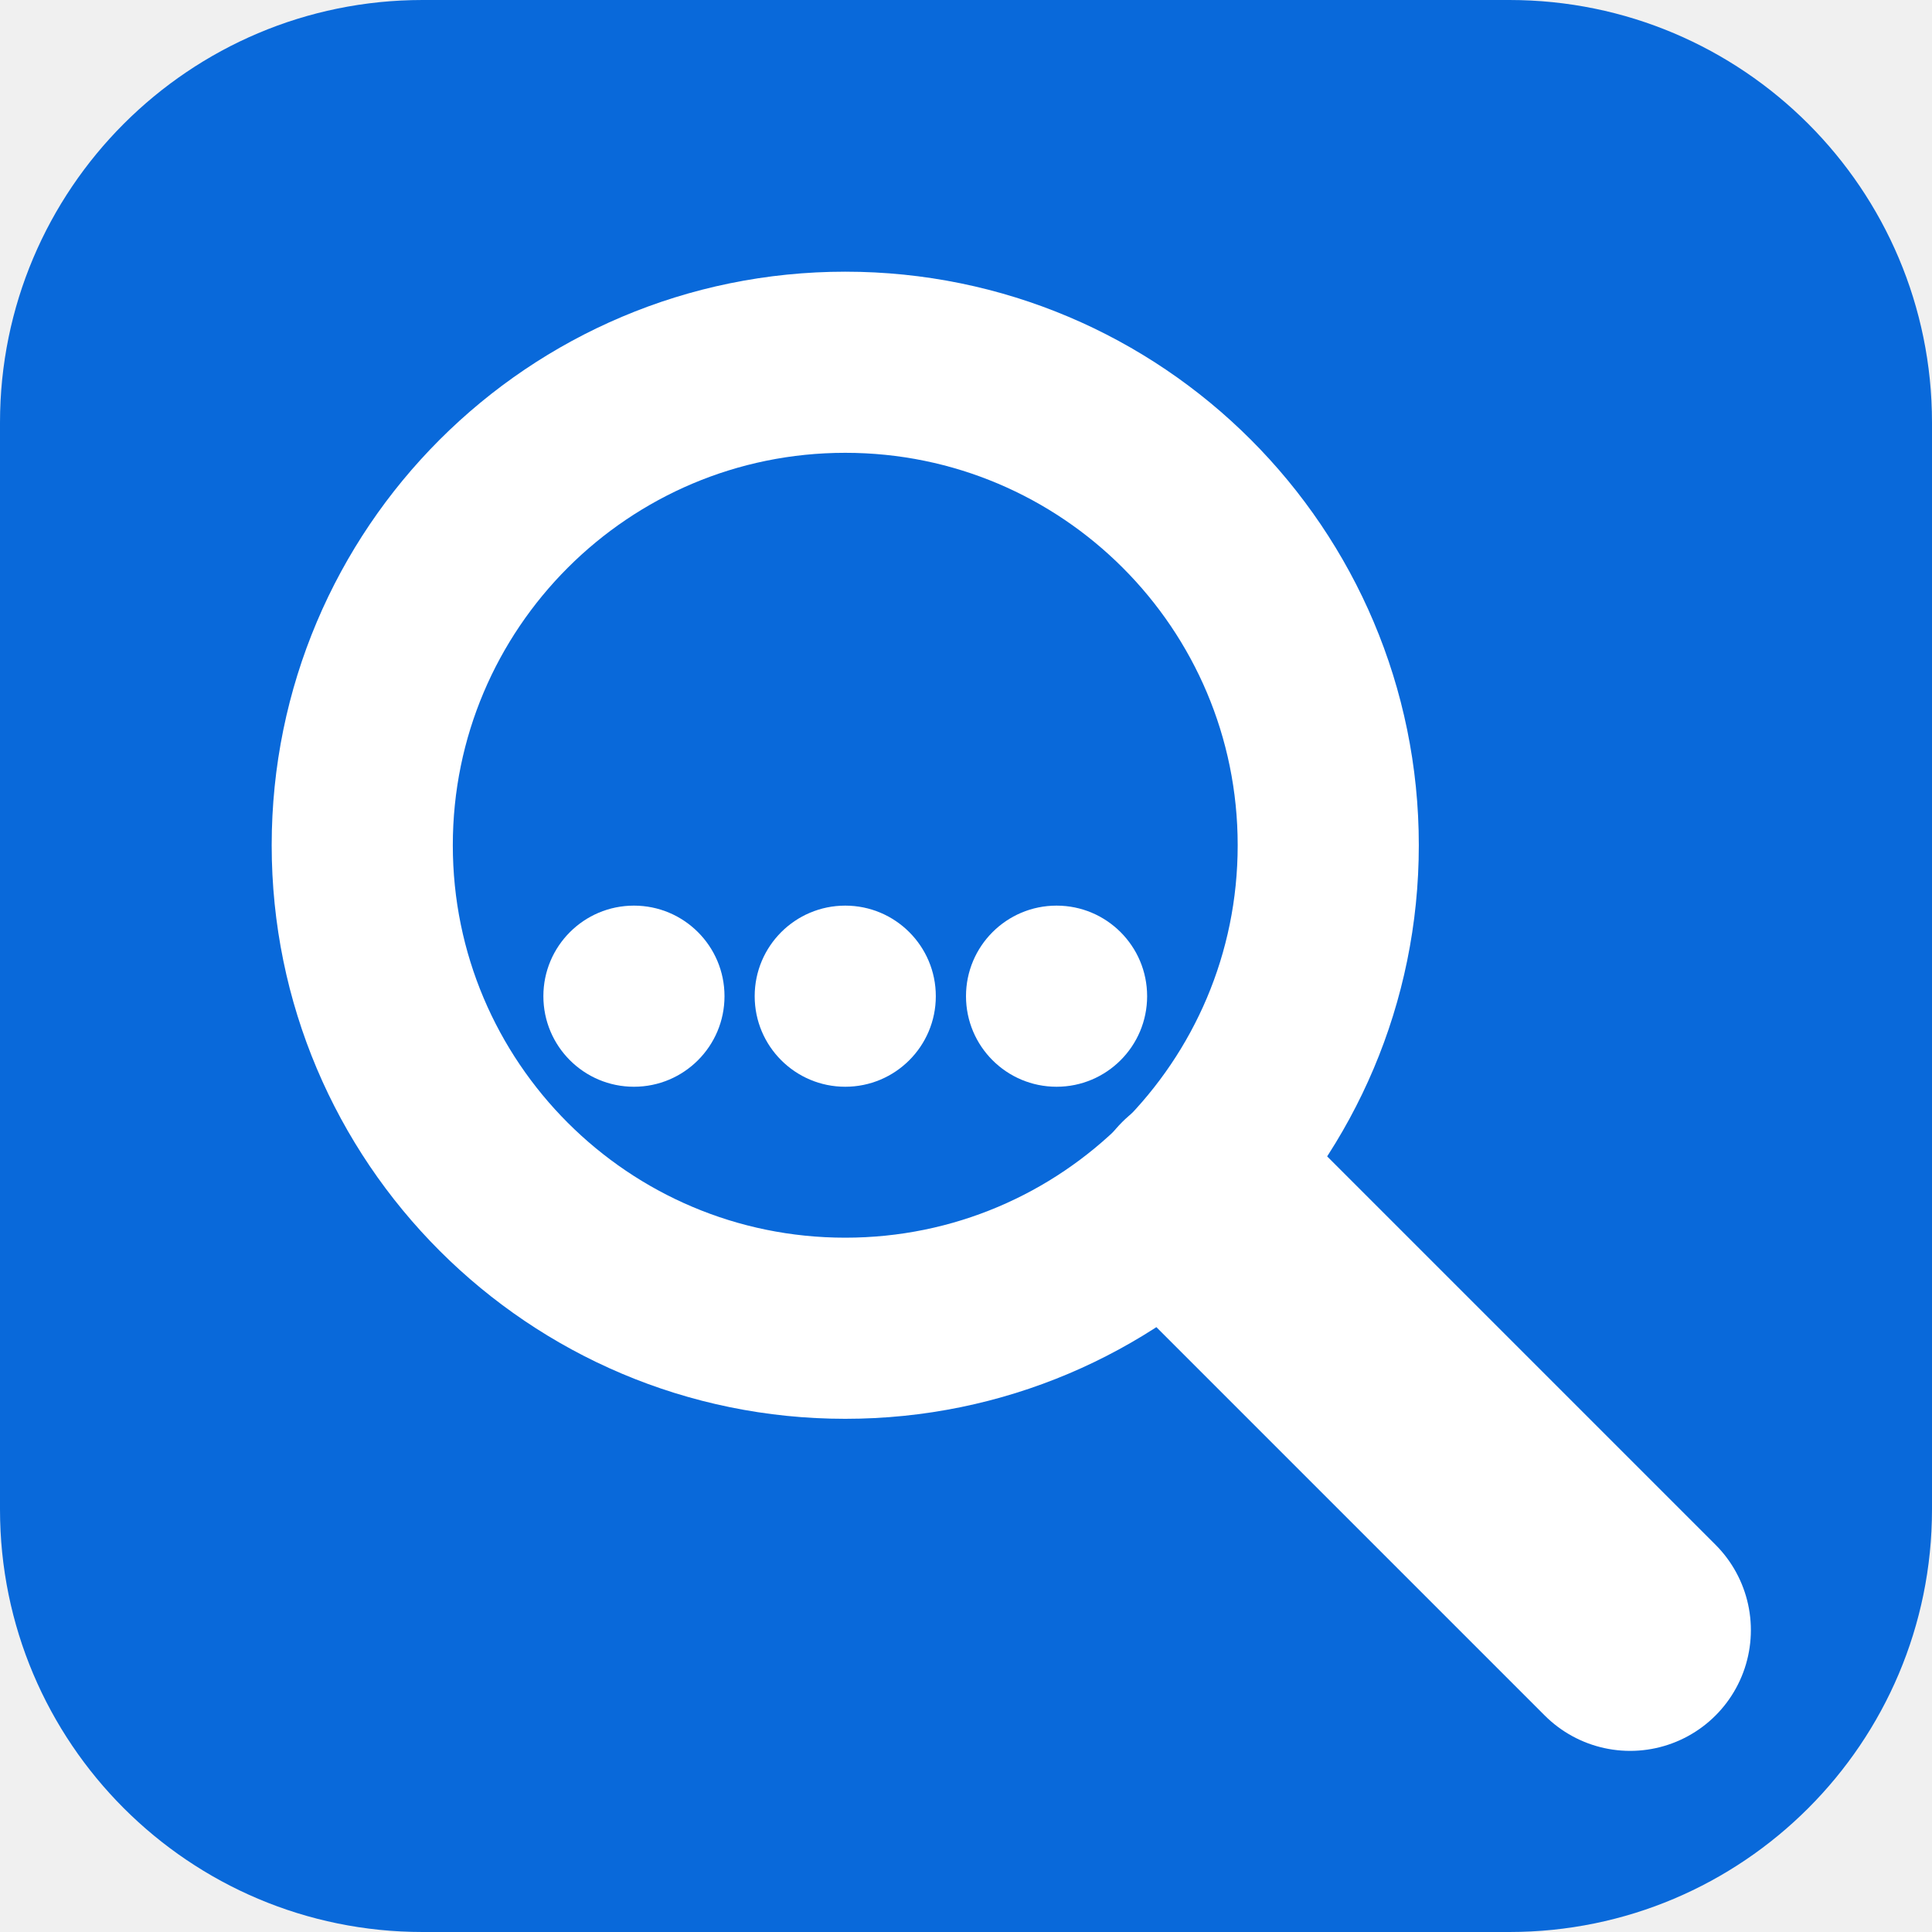
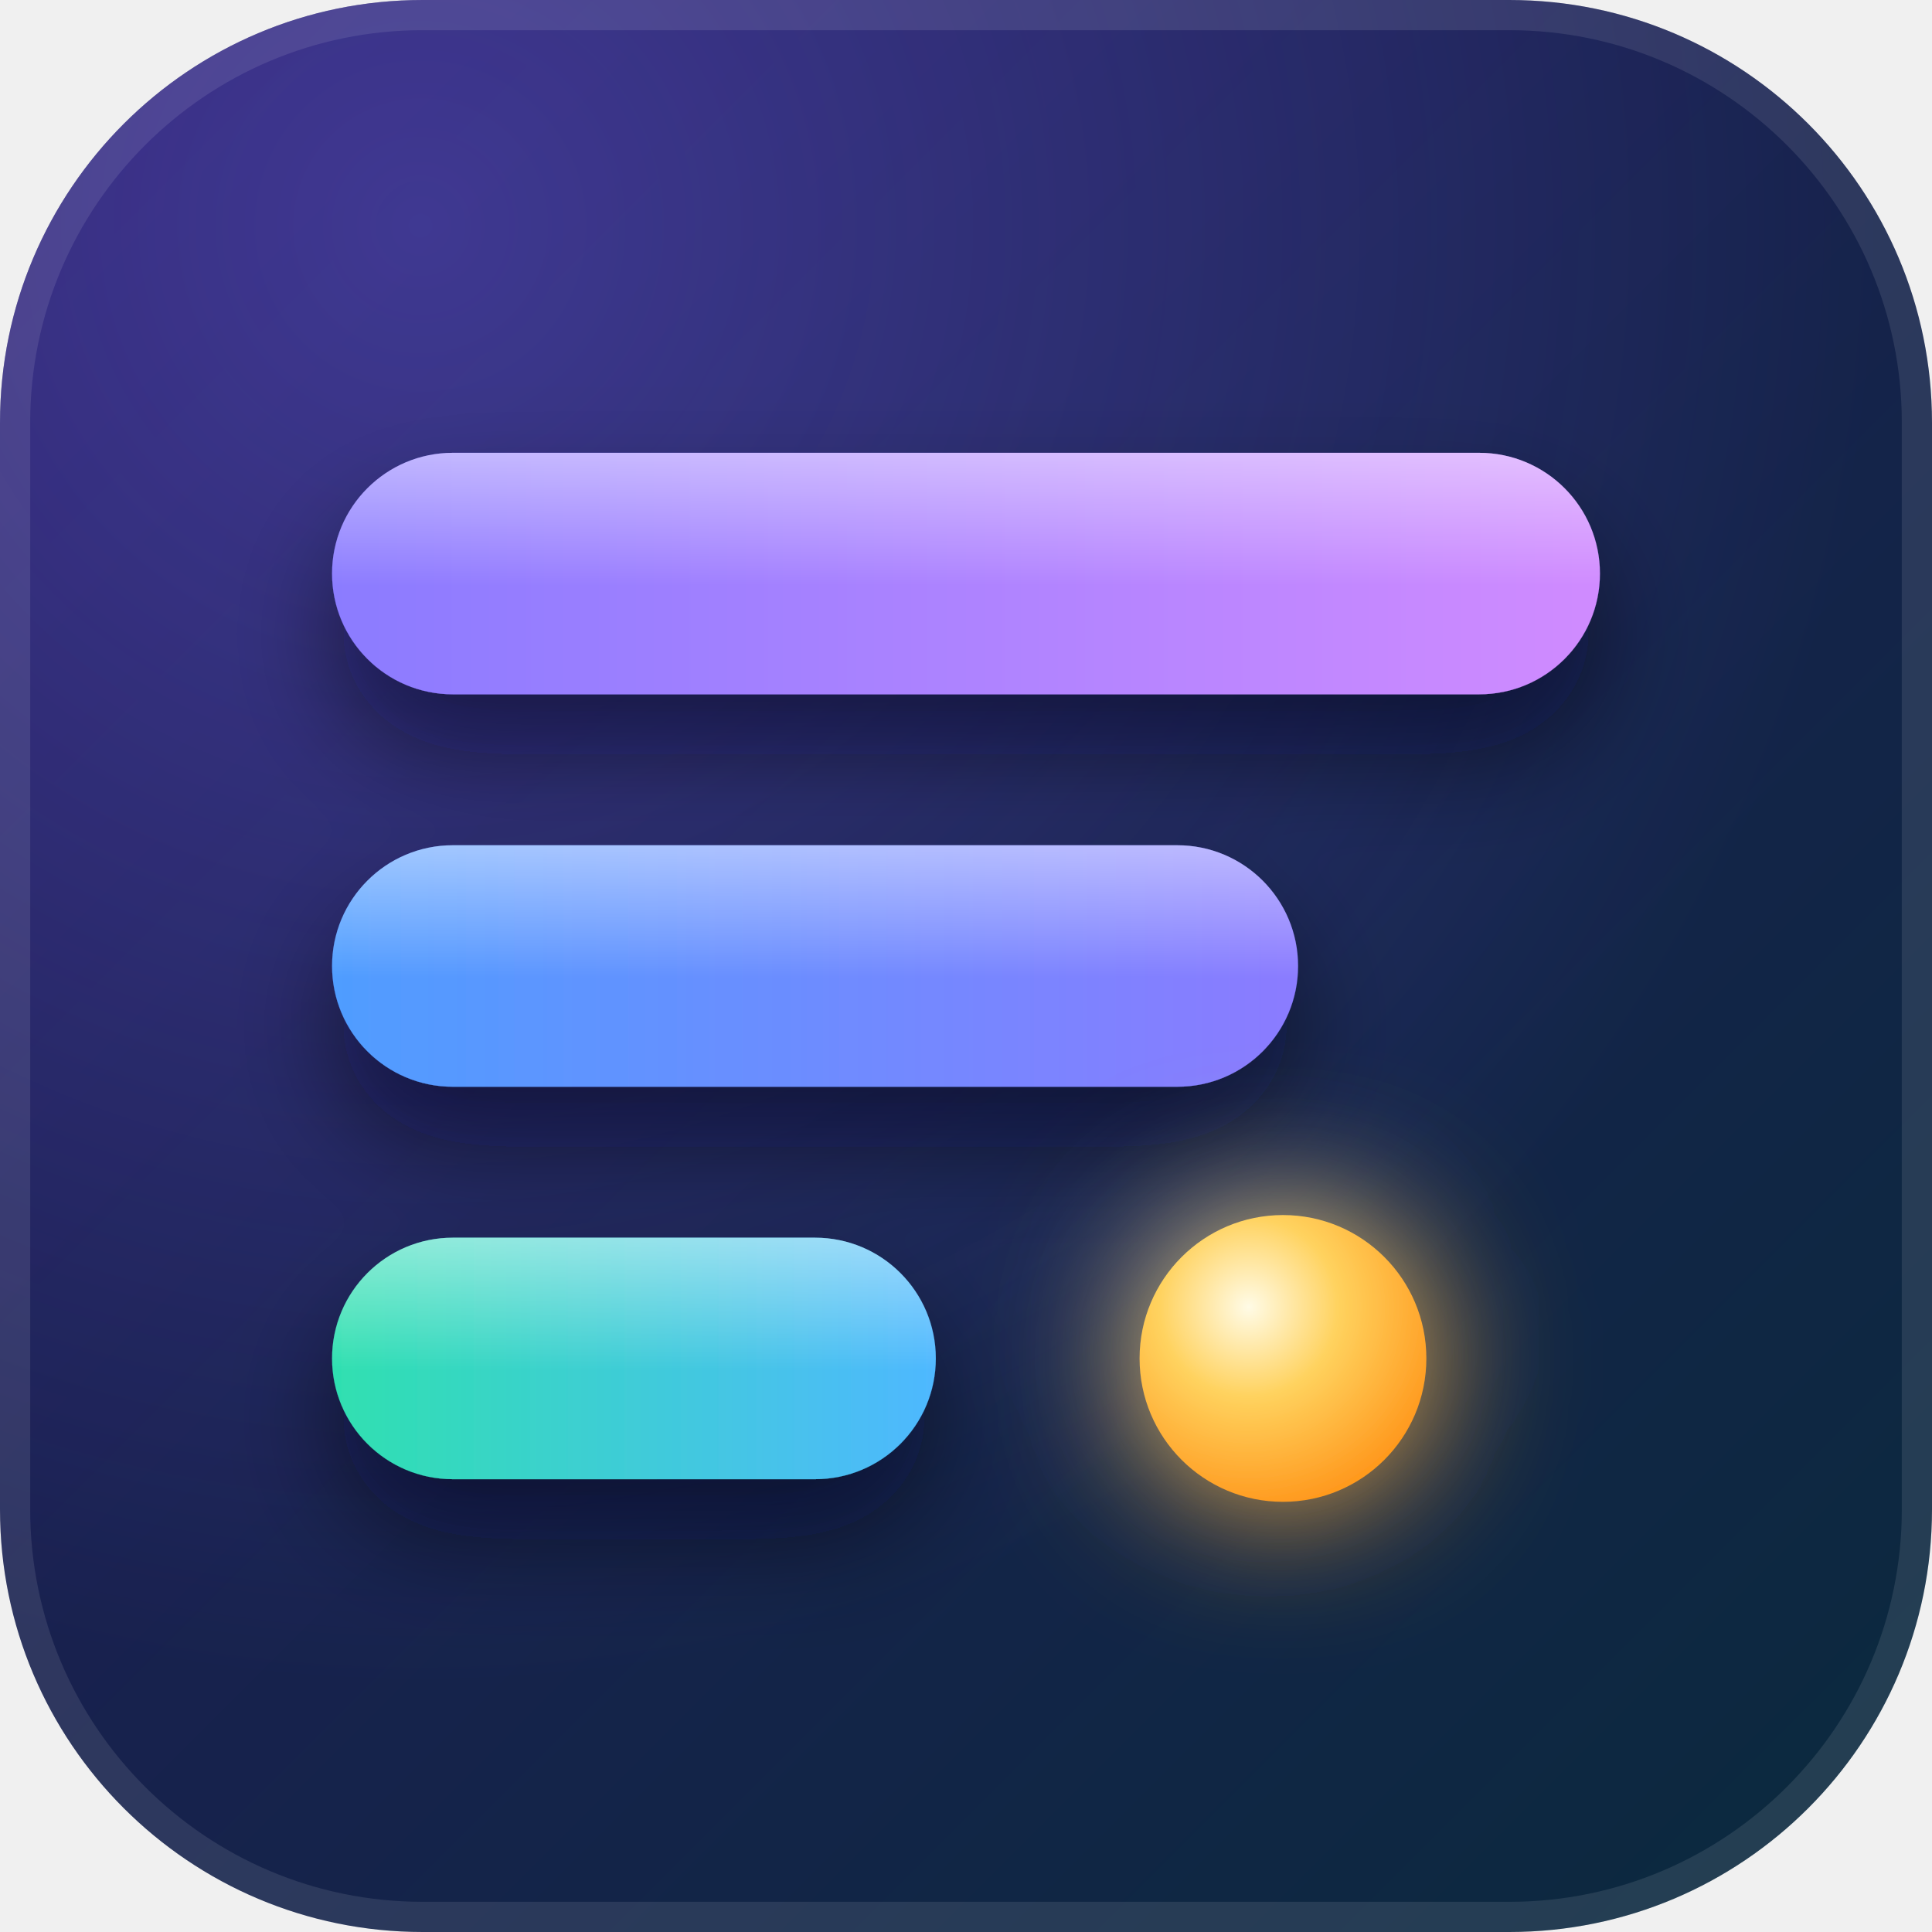
- <svg xmlns="http://www.w3.org/2000/svg" viewBox="0 0 64 64" width="64" height="64">
-   <rect x="0" y="0" width="64" height="64" rx="14" fill="#0969da" />
-   <circle cx="28" cy="28" r="16" fill="none" stroke="#ffffff" stroke-width="6" />
-   <line x1="40" y1="40" x2="54" y2="54" stroke="#ffffff" stroke-width="8" stroke-linecap="round" />
-   <circle cx="21" cy="33" r="3" fill="#ffffff" />
-   <circle cx="28" cy="33" r="3" fill="#ffffff" />
-   <circle cx="35" cy="33" r="3" fill="#ffffff" />
+ <svg xmlns="http://www.w3.org/2000/svg" viewBox="0 0 128 128" width="128" height="128">
+   <defs>
+     <linearGradient id="tile" x1="0" y1="0" x2="1" y2="1">
+       <stop offset="0" stop-color="#231a5c" />
+       <stop offset="1" stop-color="#0a2a3d" />
+     </linearGradient>
+     <radialGradient id="tile-light" cx="22%" cy="12%" r="75%">
+       <stop offset="0" stop-color="#7c6cff" stop-opacity=".35" />
+       <stop offset="1" stop-color="#7c6cff" stop-opacity="0" />
+     </radialGradient>
+     <linearGradient id="line-1" x1="0" y1="0" x2="1" y2="0">
+       <stop offset="0" stop-color="#8b7bff" />
+       <stop offset="1" stop-color="#d08bff" />
+     </linearGradient>
+     <linearGradient id="line-2" x1="0" y1="0" x2="1" y2="0">
+       <stop offset="0" stop-color="#4f9dff" />
+       <stop offset="1" stop-color="#8b7bff" />
+     </linearGradient>
+     <linearGradient id="line-3" x1="0" y1="0" x2="1" y2="0">
+       <stop offset="0" stop-color="#2fe0b0" />
+       <stop offset="1" stop-color="#4fb8ff" />
+     </linearGradient>
+     <linearGradient id="sheen" x1="0" y1="0" x2="0" y2="1">
+       <stop offset="0" stop-color="#ffffff" stop-opacity=".45" />
+       <stop offset=".55" stop-color="#ffffff" stop-opacity="0" />
+     </linearGradient>
+     <radialGradient id="spark" cx="38%" cy="32%" r="70%">
+       <stop offset="0" stop-color="#fffbe6" />
+       <stop offset=".45" stop-color="#ffd25e" />
+       <stop offset="1" stop-color="#ff9a1f" />
+     </radialGradient>
+     <filter id="shadow" x="-30%" y="-60%" width="160%" height="220%">
+       <feDropShadow dx="0" dy="4" stdDeviation="3.5" flood-color="#02040c" flood-opacity=".5" />
+     </filter>
+     <filter id="glow" x="-150%" y="-150%" width="400%" height="400%">
+       <feGaussianBlur stdDeviation="5" result="blur" />
+       <feMerge>
+         <feMergeNode in="blur" />
+         <feMergeNode in="SourceGraphic" />
+       </feMerge>
+     </filter>
+   </defs>
+   <rect width="128" height="128" rx="28" fill="url(#tile)" />
+   <rect width="128" height="128" rx="28" fill="url(#tile-light)" />
+   <rect x="1" y="1" width="126" height="126" rx="27" fill="none" stroke="#ffffff" stroke-opacity=".1" stroke-width="2" />
+   <g class="lines" filter="url(#shadow)">
+     <rect x="22" y="30" width="84" height="16" rx="8" fill="url(#line-1)" />
+     <rect x="22" y="56" width="64" height="16" rx="8" fill="url(#line-2)" />
+     <rect x="22" y="82" width="40" height="16" rx="8" fill="url(#line-3)" />
+   </g>
+   <g fill="url(#sheen)">
+     <rect x="22" y="30" width="84" height="16" rx="8" />
+     <rect x="22" y="56" width="64" height="16" rx="8" />
+     <rect x="22" y="82" width="40" height="16" rx="8" />
+   </g>
+   <circle class="spark" cx="85" cy="90" r="9.5" fill="url(#spark)" filter="url(#glow)" />
</svg>
